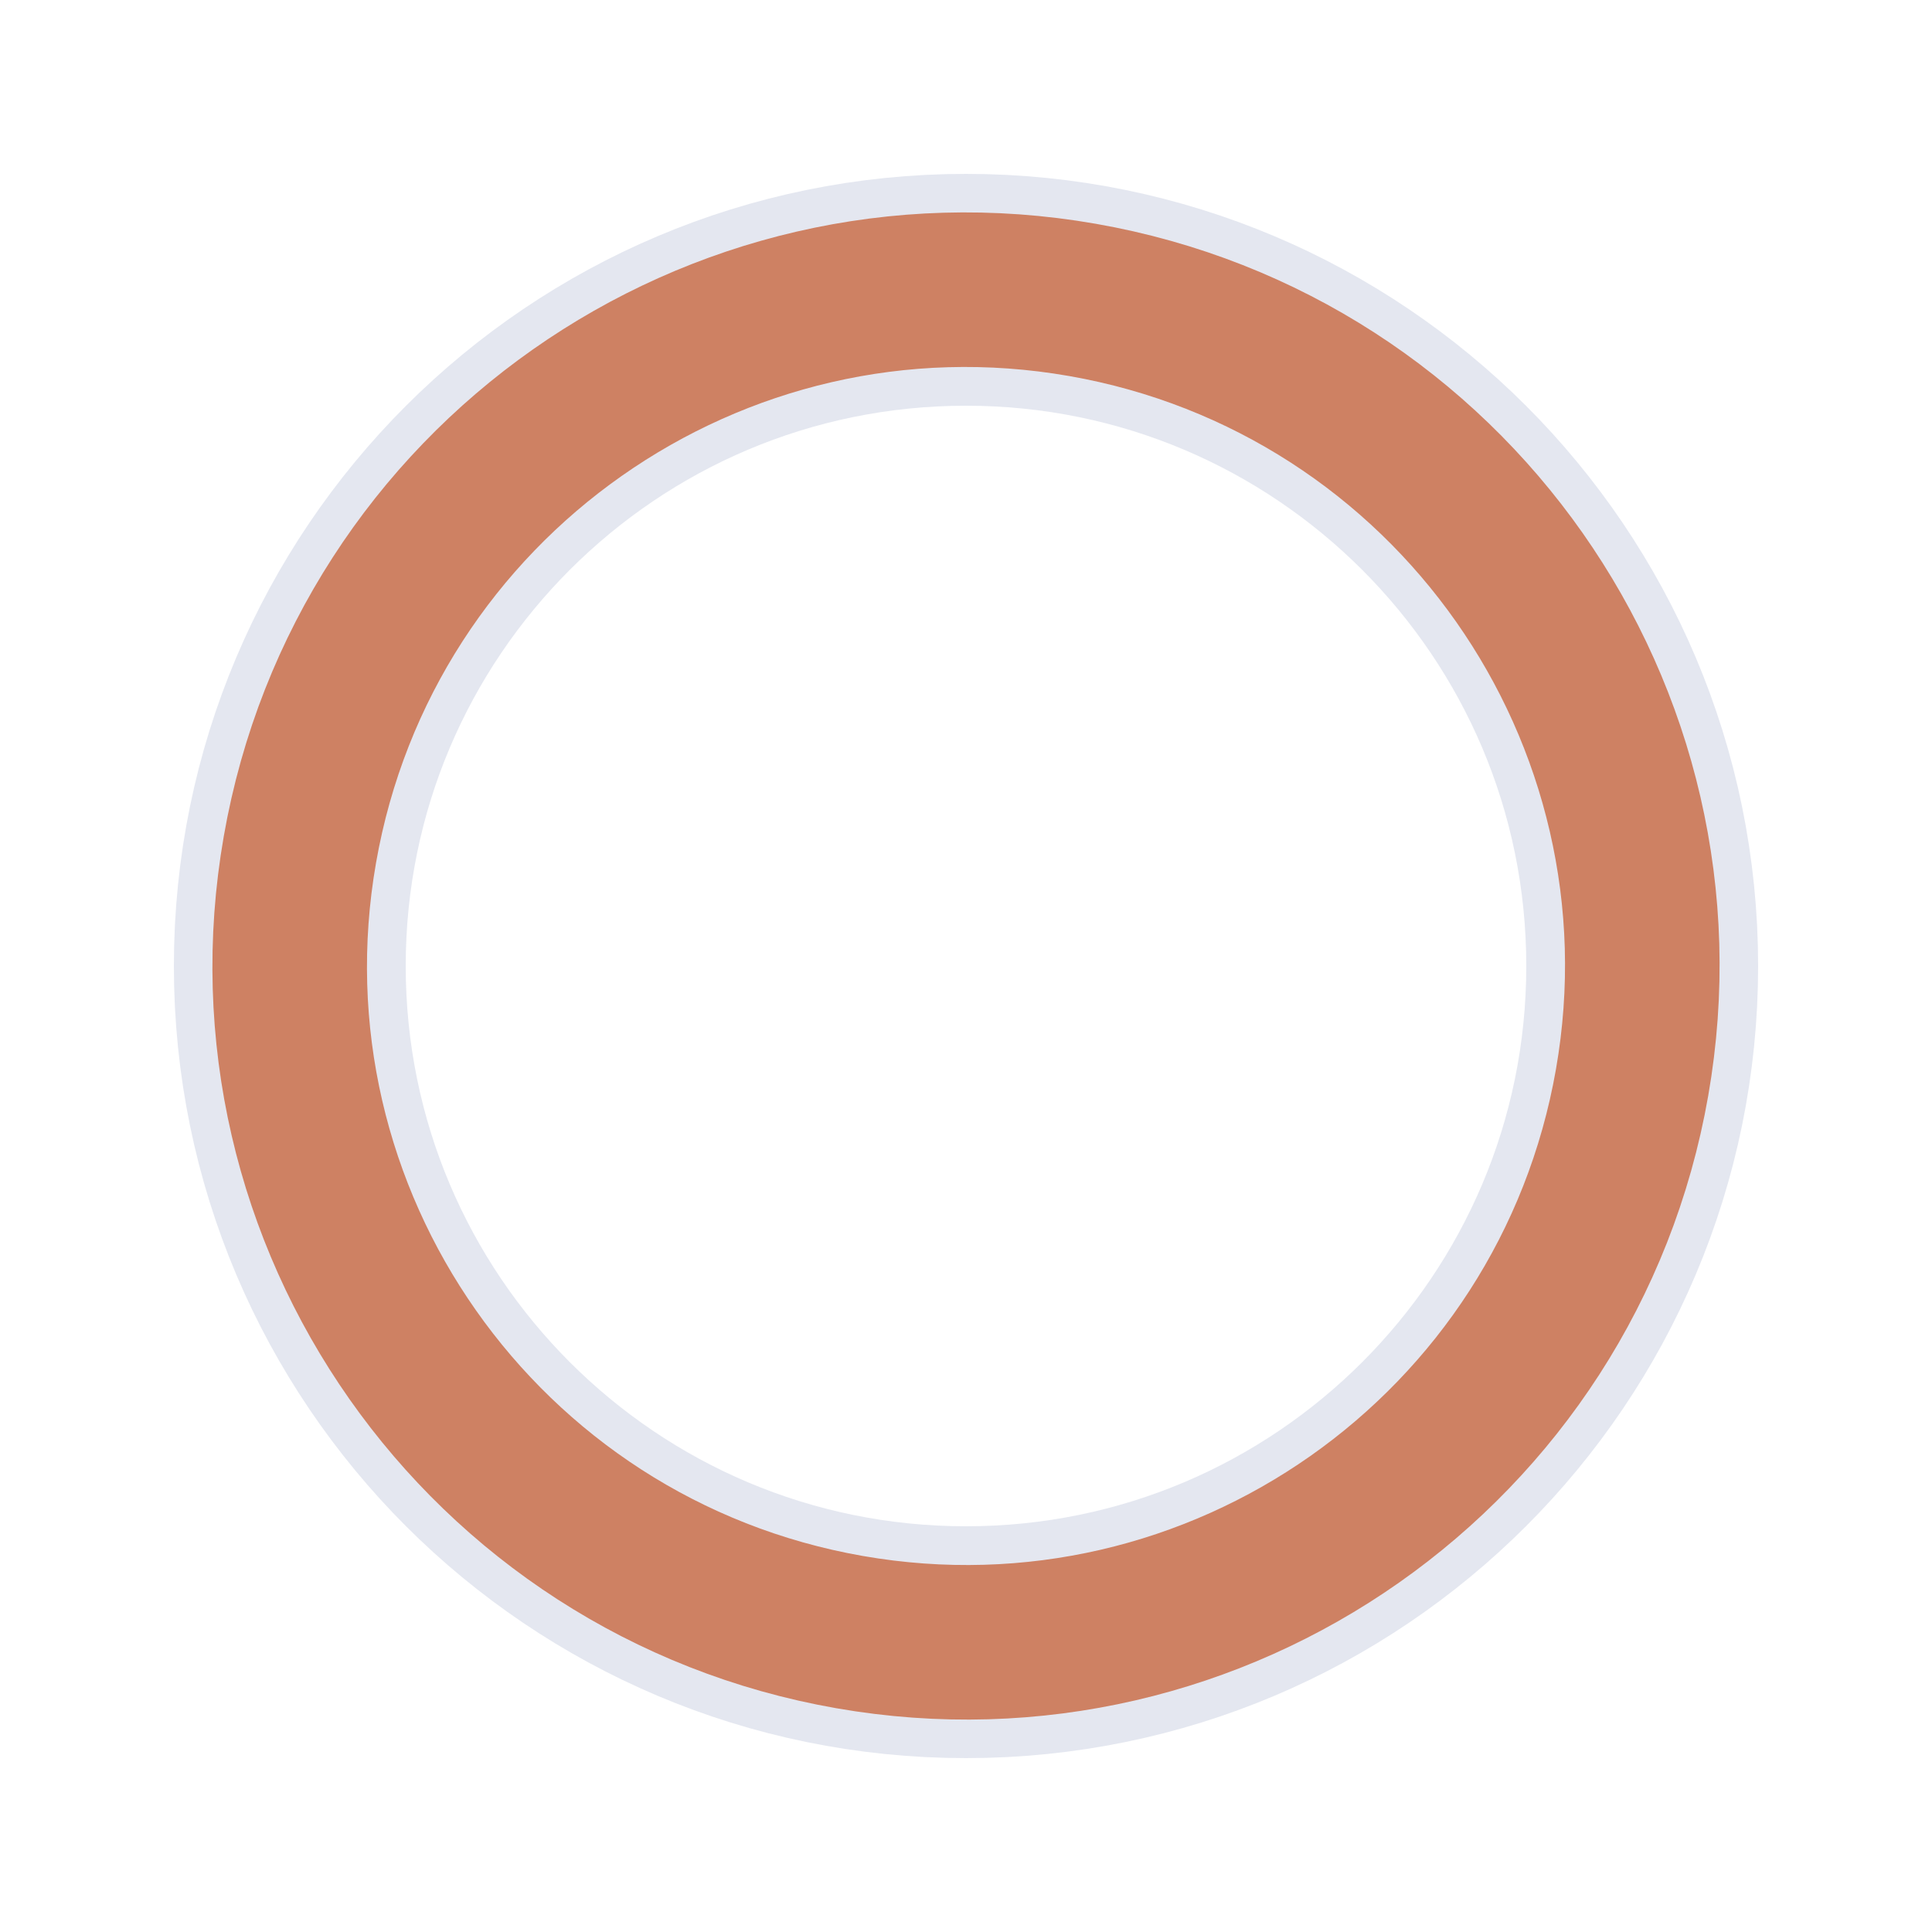
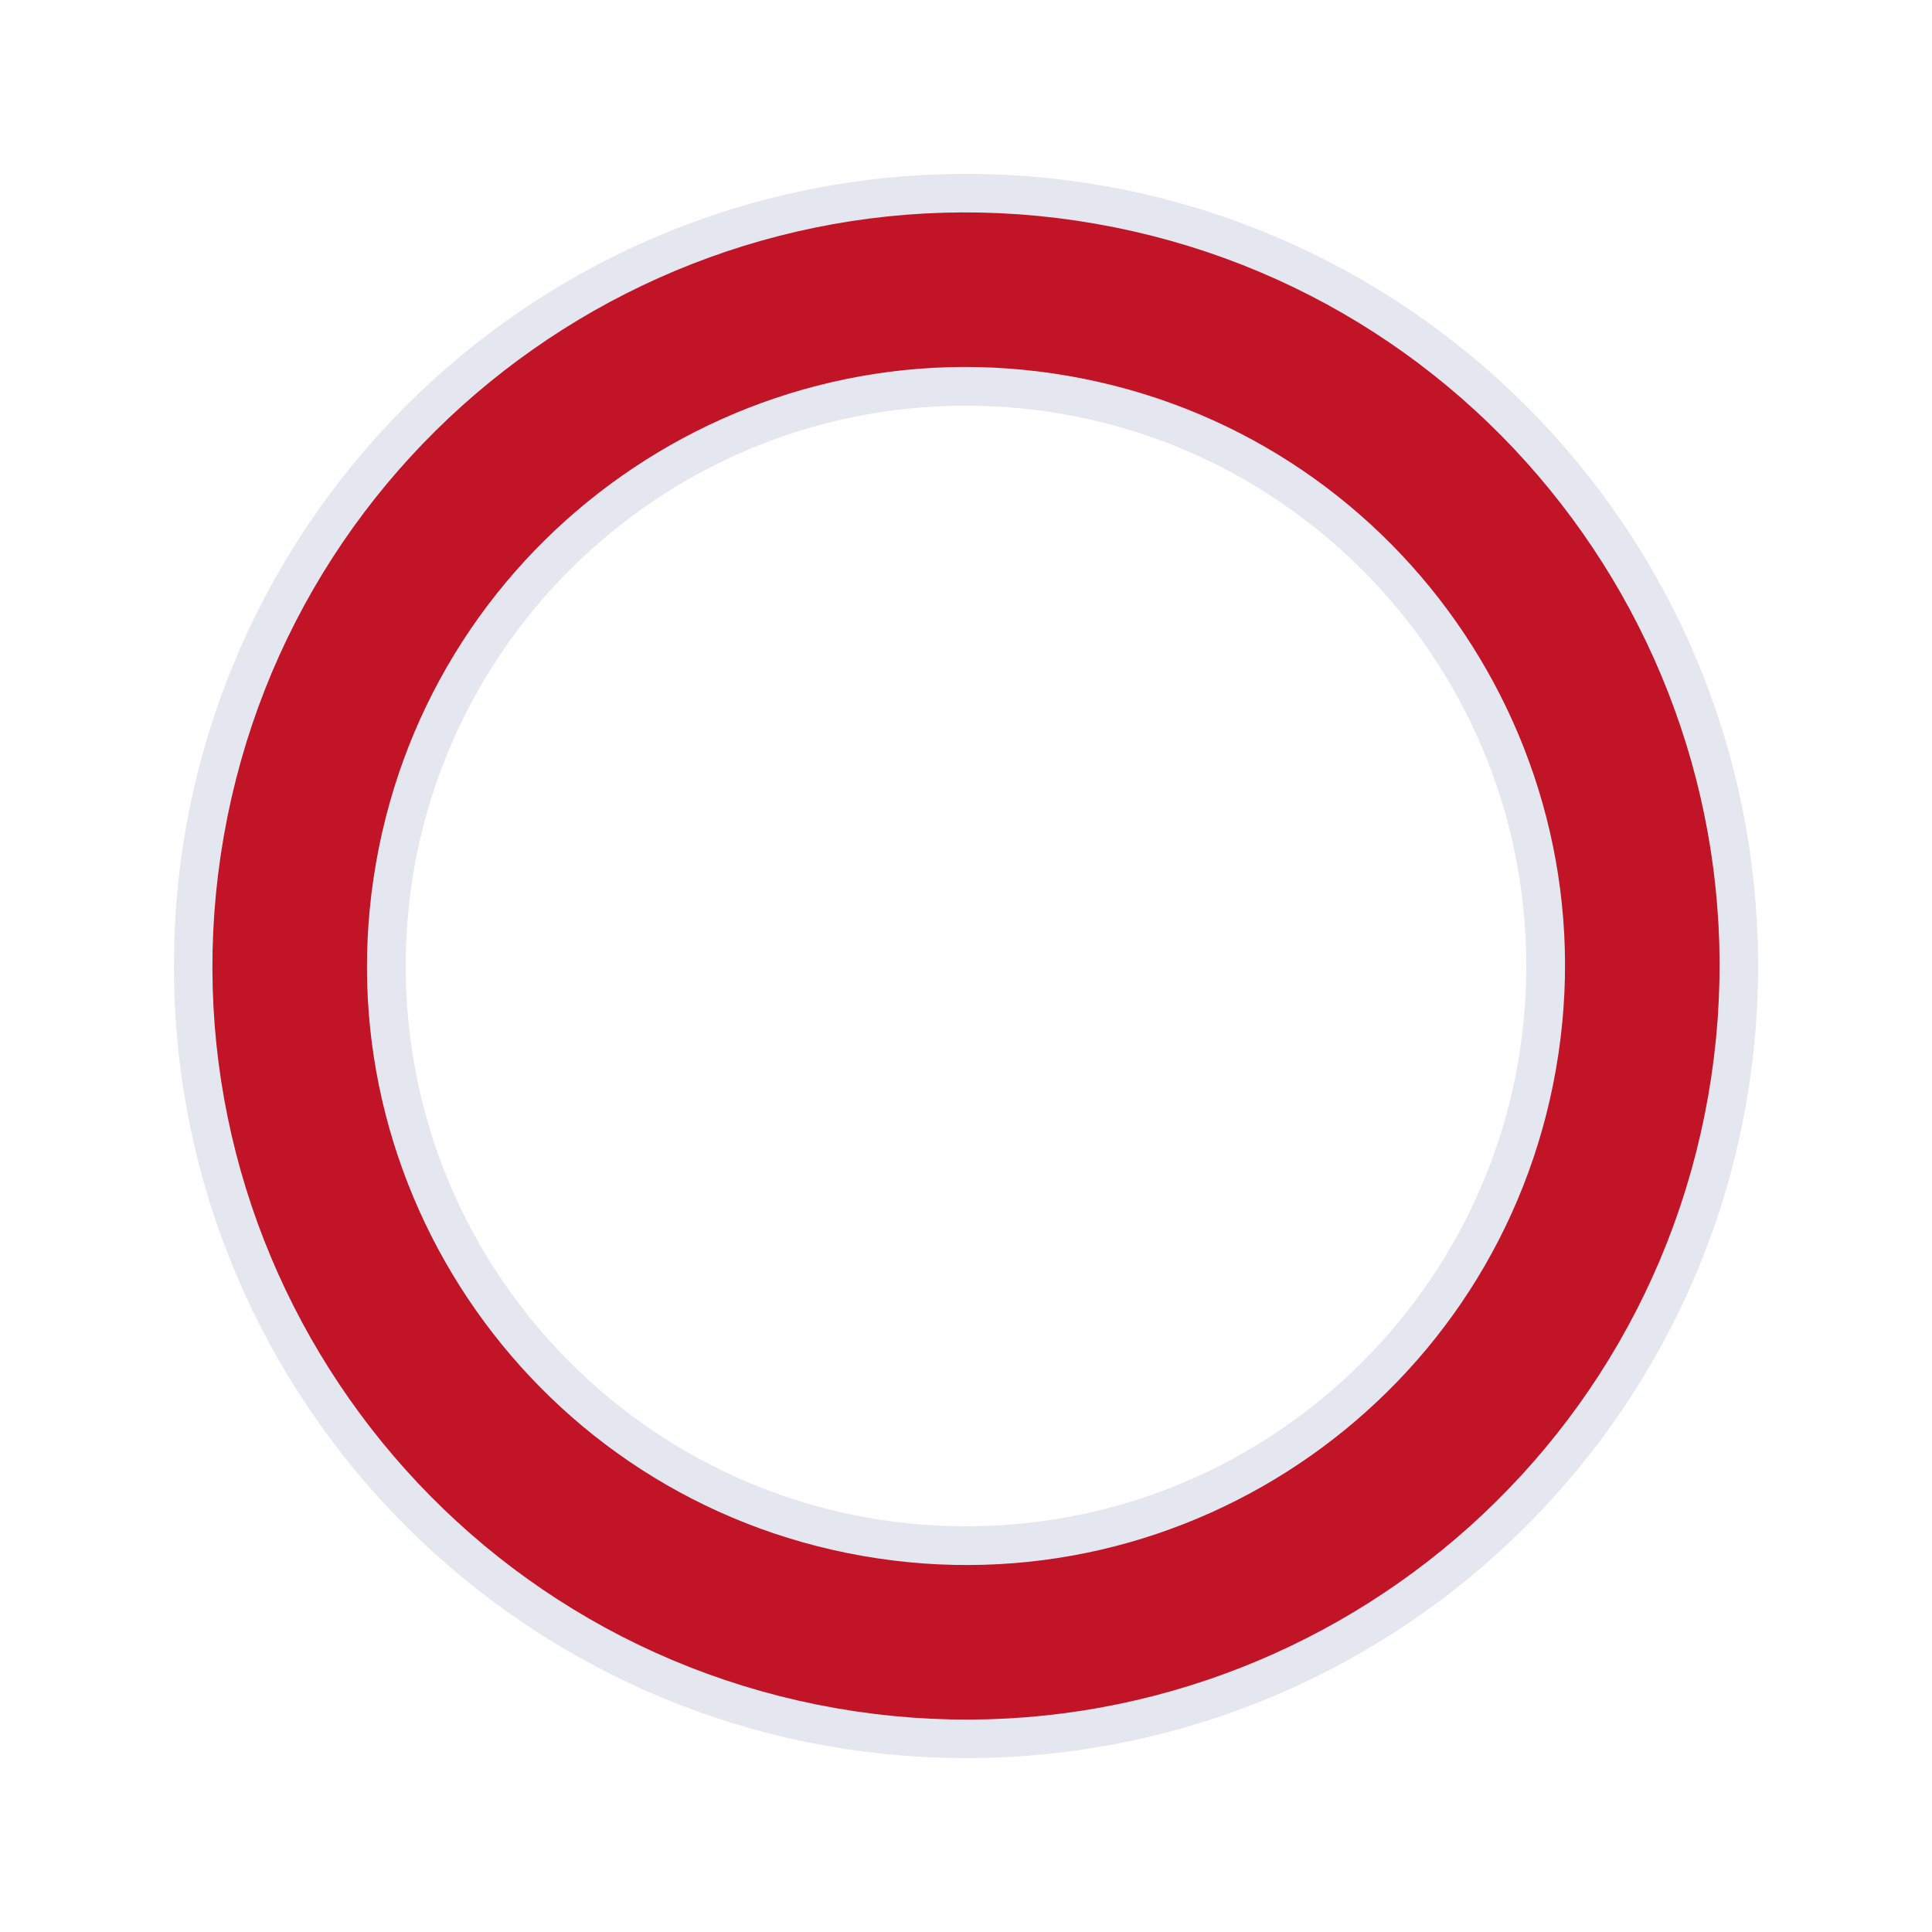
<svg xmlns="http://www.w3.org/2000/svg" width="100px" height="100px" viewBox="0 0 100 100" preserveAspectRatio="xMidYMid">
  <circle cx="50" cy="50" r="35" stroke="#e4e7f0" stroke-width="12" fill="none" />
-   <circle cx="50" cy="50" r="35" stroke="#CE8163" stroke-width="8" stroke-linecap="round" fill="none" transform="rotate(459.917 50 50)">
+   <circle cx="50" cy="50" r="35" stroke="#C11426" stroke-width="8" stroke-linecap="round" fill="none" transform="rotate(459.917 50 50)">
    <animateTransform attributeName="transform" type="rotate" repeatCount="indefinite" dur="5s" values="0 50 50;180 50 50;720 50 50" keyTimes="0;0.5;1" />
    <animate attributeName="stroke-dasharray" repeatCount="indefinite" dur="5s" values="21.991 197.92;109.956 109.956;21.991 197.92" keyTimes="0;0.5;1" />
  </circle>
</svg>
